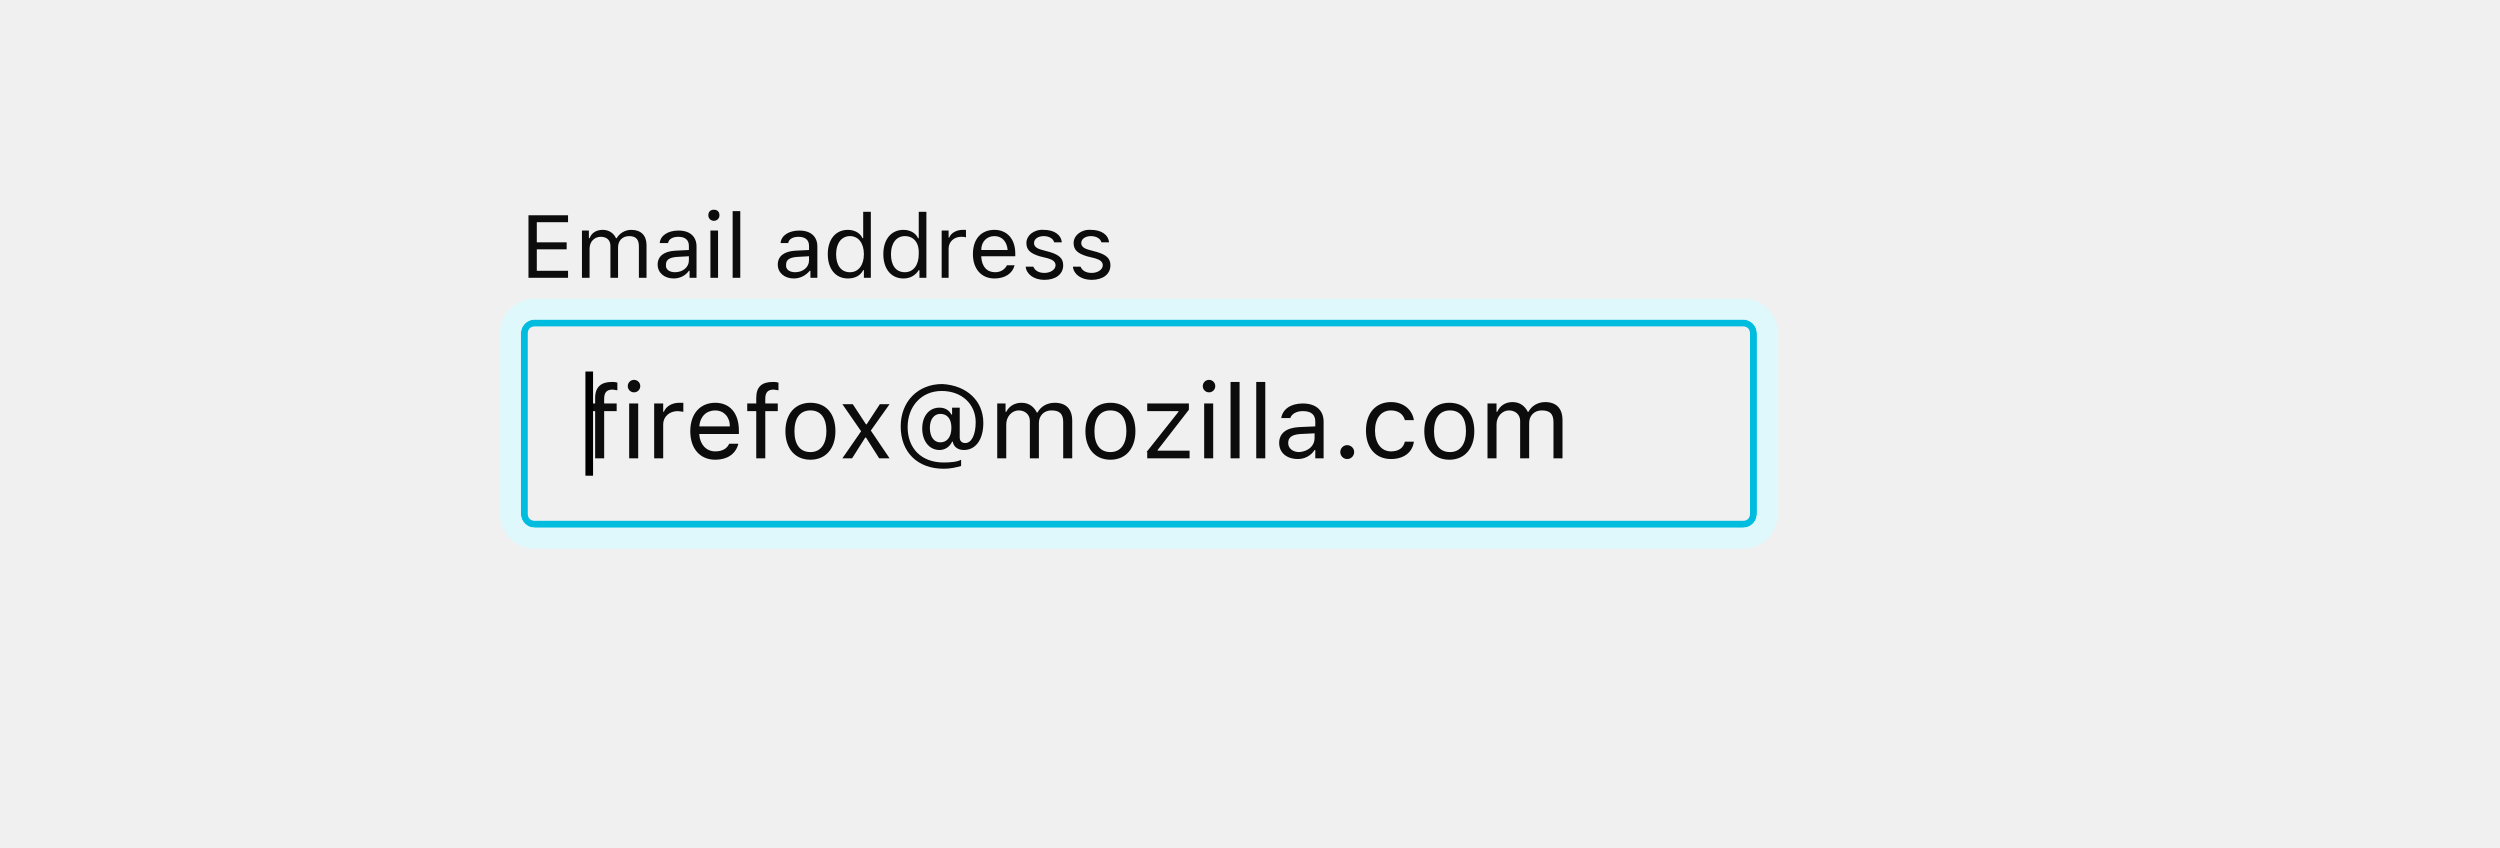
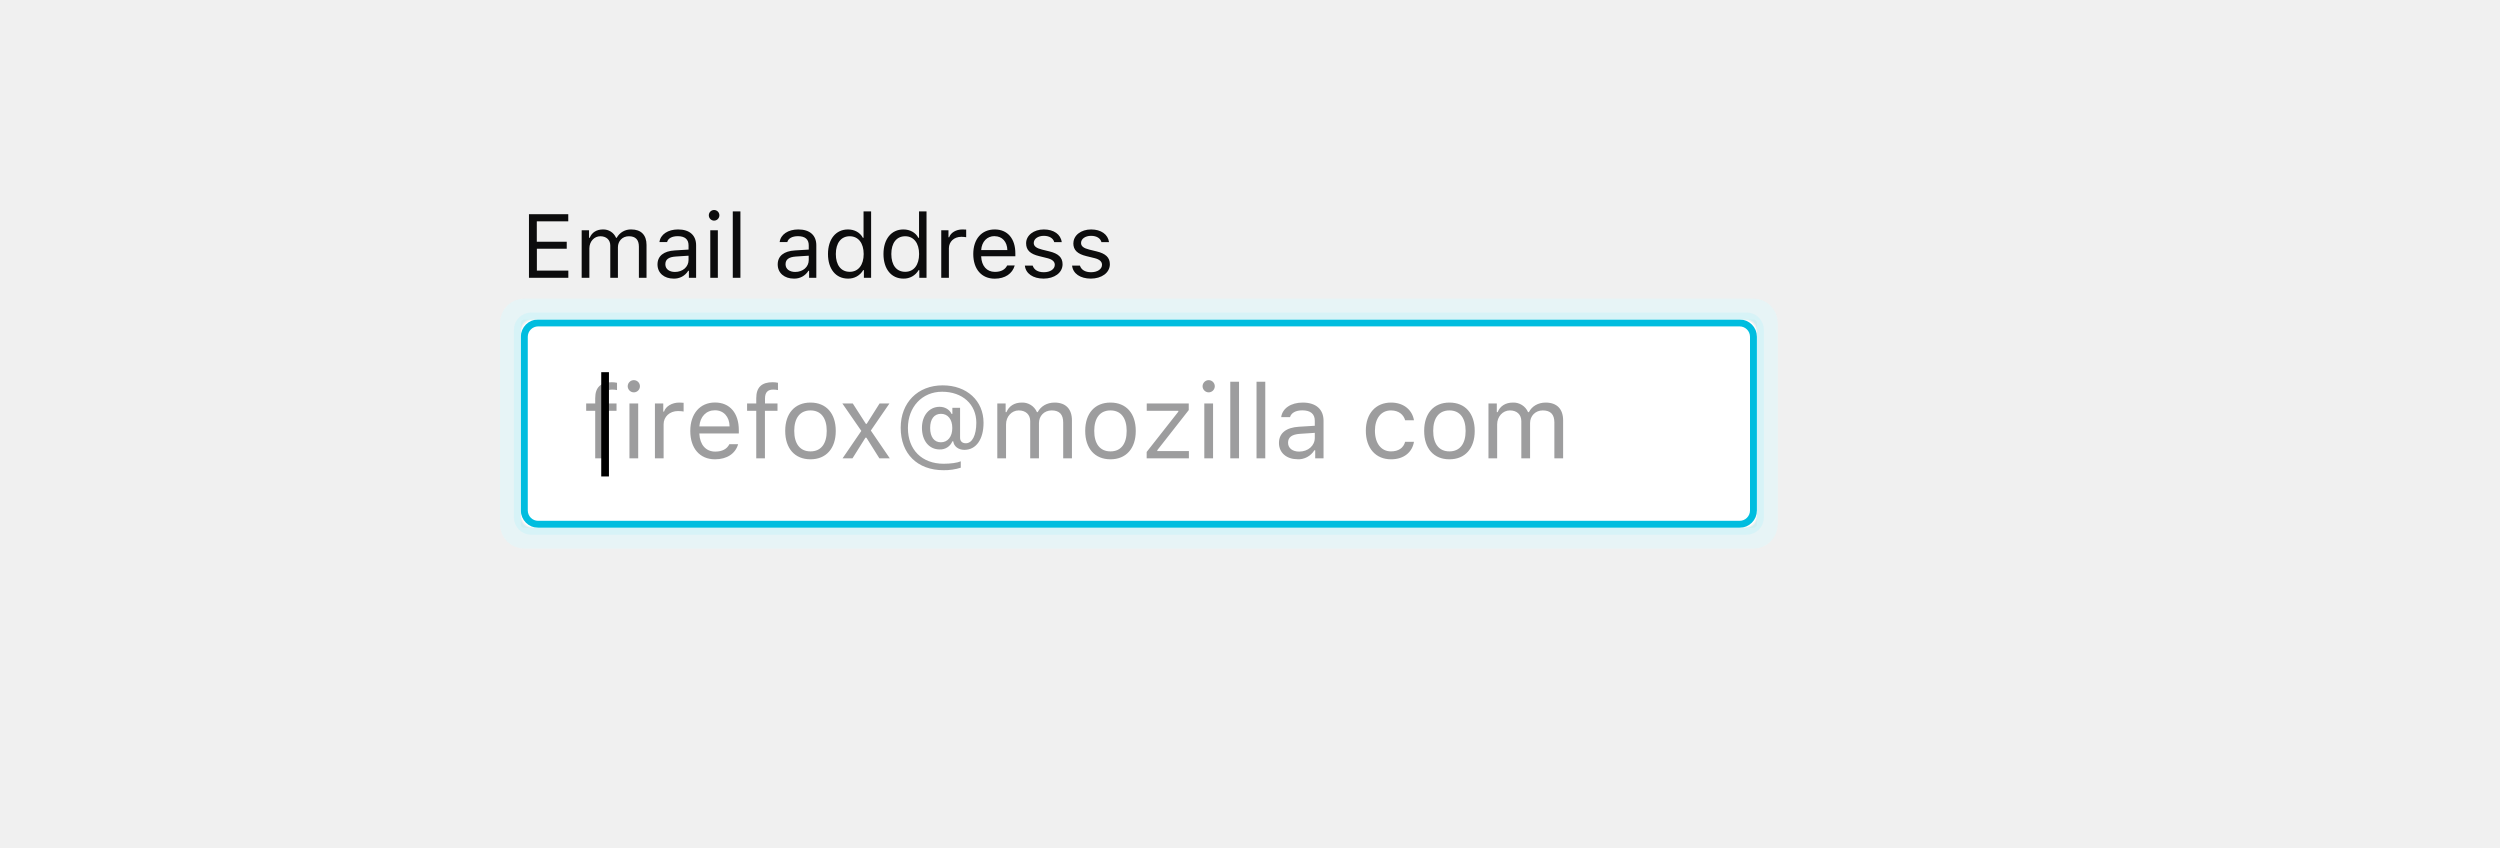
- <svg xmlns="http://www.w3.org/2000/svg" version="1.1" id="Layer_1" x="0px" y="0px" viewBox="0 0 360 122" style="enable-background:new 0 0 360 122;" xml:space="preserve">
-   <style type="text/css">
- 	.st0{fill:#00BDDF;}
- 	.st1{fill:#B1EDF6;}
- 	.st2{fill:#DFF8FB;}
- 	.st3{enable-background:new    ;}
- 	.st4{fill:#0C0C0D;}
- </style>
-   <g>
-     <path class="st0" d="M77,47c-0.6,0-1,0.4-1,1v26c0,0.6,0.4,1,1,1h174c0.6,0,1-0.4,1-1V48c0-0.6-0.4-1-1-1H77z M77,46h174   c1.1,0,2,0.9,2,2v26c0,1.1-0.9,2-2,2H77c-1.1,0-2-0.9-2-2V48C75,46.9,75.9,46,77,46z" />
-     <path class="st1" d="M77,46c-1.1,0-2,0.9-2,2v26c0,1.1,0.9,2,2,2h174c1.1,0,2-0.9,2-2V48c0-1.1-0.9-2-2-2H77z M77,45h174   c1.7,0,3,1.3,3,3v26c0,1.7-1.3,3-3,3H77c-1.7,0-3-1.3-3-3V48C74,46.3,75.3,45,77,45z" />
-     <path class="st2" d="M77,46c-1.1,0-2,0.9-2,2v26c0,1.1,0.9,2,2,2h174c1.1,0,2-0.9,2-2V48c0-1.1-0.9-2-2-2H77z M77,43h174   c2.8,0,5,2.2,5,5v26c0,2.8-2.2,5-5,5H77c-2.8,0-5-2.2-5-5V48C72,45.2,74.2,43,77,43z" />
-     <g transform="translate(83 49)">
-       <g class="st3">
-         <g>
-           <path class="st4" d="M2.7,10.2H1.4V9.1h1.3V8.3C2.7,6.7,3.6,6,5.1,6c0.2,0,0.5,0,0.8,0.1v1.1c-0.2,0-0.5-0.1-0.7-0.1      C4.4,7.1,4,7.5,4,8.4v0.7h1.8v1.1H4V17H2.7V10.2z" />
-           <path class="st4" d="M7.4,6.6c0-0.5,0.4-0.9,0.9-0.9s0.9,0.4,0.9,0.9c0,0.5-0.4,0.9-0.9,0.9S7.4,7.1,7.4,6.6z M7.6,9.1h1.3V17      H7.6V9.1z" />
-           <path class="st4" d="M11.3,9.1h1.2v1.2h0.1C12.9,9.5,13.8,9,14.8,9c0.2,0,0.5,0,0.6,0v1.3c-0.1,0-0.6-0.1-0.8-0.1      c-1.2,0-2.1,0.8-2.1,1.9V17h-1.3V9.1z" />
-           <path class="st4" d="M23.3,15c-0.4,1.4-1.6,2.2-3.3,2.2c-2.2,0-3.6-1.6-3.6-4.1c0-2.5,1.4-4.1,3.6-4.1c2.1,0,3.4,1.5,3.4,4v0.5      h-5.7v0.1C17.8,15,18.7,16,20,16c1,0,1.7-0.4,2-1.1H23.3z M17.7,12.4h4.4c0-1.4-0.9-2.3-2.1-2.3C18.7,10.1,17.8,11,17.7,12.4z" />
-           <path class="st4" d="M25.9,10.2h-1.3V9.1h1.3V8.3c0-1.6,0.8-2.3,2.4-2.3c0.2,0,0.5,0,0.8,0.1v1.1c-0.2,0-0.5-0.1-0.7-0.1      c-0.8,0-1.2,0.4-1.2,1.3v0.7H29v1.1h-1.8V17h-1.3V10.2z" />
-           <path class="st4" d="M30.1,13.1c0-2.5,1.4-4.1,3.6-4.1s3.6,1.5,3.6,4.1c0,2.5-1.4,4.1-3.6,4.1S30.1,15.6,30.1,13.1z M36,13.1      c0-1.9-0.8-3-2.3-3s-2.3,1.1-2.3,3c0,1.9,0.8,3,2.3,3S36,14.9,36,13.1z" />
-           <path class="st4" d="M41.6,14l-1.9,3h-1.4l2.7-3.9l-2.7-3.9h1.5l1.9,2.9h0.1l1.9-2.9h1.4L42.4,13l2.7,4h-1.5l-1.9-3H41.6z" />
-           <path class="st4" d="M58.6,11.9c0,2.4-1.1,3.9-2.8,3.9c-0.9,0-1.5-0.5-1.6-1.2h-0.1c-0.3,0.7-1,1.2-1.8,1.2      c-1.5,0-2.5-1.3-2.5-3.1c0-1.8,1-3,2.5-3c0.8,0,1.4,0.4,1.7,1h0.1V9.7h1.1V14c0,0.5,0.3,0.8,0.8,0.8c0.9,0,1.5-1.2,1.5-3      c0-2.6-2-4.5-4.9-4.5c-2.9,0-4.9,2.2-4.9,5.2c0,3.1,2,5.1,5.2,5.1c1,0,2-0.1,2.5-0.4v0.9c-0.7,0.2-1.5,0.4-2.5,0.4      c-3.8,0-6.2-2.4-6.2-6.1c0-3.6,2.5-6.1,6-6.1C56.2,6.5,58.6,8.7,58.6,11.9z M50.9,12.6c0,1.3,0.6,2.1,1.5,2.1      c1,0,1.6-0.8,1.6-2.1s-0.6-2-1.6-2C51.5,10.6,50.9,11.4,50.9,12.6z" />
-           <path class="st4" d="M60.6,9.1h1.2v1.2h0.1C62.3,9.5,63.1,9,64.1,9c1.1,0,1.8,0.6,2.2,1.4h0.1C66.9,9.5,67.8,9,68.9,9      c1.6,0,2.5,0.9,2.5,2.6V17h-1.3v-5.2c0-1.2-0.5-1.7-1.7-1.7c-1.1,0-1.8,0.8-1.8,1.8V17h-1.3v-5.4c0-0.9-0.7-1.5-1.6-1.5      c-1,0-1.8,0.9-1.8,2V17h-1.3V9.1z" />
-           <path class="st4" d="M73.3,13.1c0-2.5,1.4-4.1,3.6-4.1s3.6,1.5,3.6,4.1c0,2.5-1.4,4.1-3.6,4.1S73.3,15.6,73.3,13.1z M79.2,13.1      c0-1.9-0.8-3-2.3-3s-2.3,1.1-2.3,3c0,1.9,0.8,3,2.3,3S79.2,14.9,79.2,13.1z" />
-           <path class="st4" d="M82.1,16.1l4.6-5.8v-0.1h-4.5V9.1h6V10l-4.5,5.8v0.1h4.6V17h-6.1V16.1z" />
-           <path class="st4" d="M90.2,6.6c0-0.5,0.4-0.9,0.9-0.9s0.9,0.4,0.9,0.9c0,0.5-0.4,0.9-0.9,0.9S90.2,7.1,90.2,6.6z M90.4,9.1h1.3      V17h-1.3V9.1z" />
-           <path class="st4" d="M94.2,6h1.3v11h-1.3V6z" />
-           <path class="st4" d="M97.9,6h1.3v11h-1.3V6z" />
-           <path class="st4" d="M101.2,14.8c0-1.4,1-2.2,2.9-2.3l2.3-0.1v-0.7c0-1-0.6-1.5-1.8-1.5c-0.9,0-1.6,0.4-1.8,1h-1.3      c0.2-1.3,1.4-2.1,3.1-2.1c1.9,0,3,1,3,2.6V17h-1.2v-1.2h-0.1c-0.5,0.8-1.4,1.3-2.4,1.3C102.3,17.1,101.2,16.2,101.2,14.8z       M106.3,14.1v-0.7l-2.1,0.1c-1.2,0.1-1.7,0.5-1.7,1.3c0,0.8,0.7,1.3,1.6,1.3C105.4,16,106.3,15.2,106.3,14.1z" />
-           <path class="st4" d="M110,16.1c0-0.5,0.4-1,1-1c0.5,0,1,0.4,1,1c0,0.5-0.4,1-1,1C110.4,17.1,110,16.6,110,16.1z" />
-           <path class="st4" d="M119.3,11.5c-0.2-0.8-0.9-1.4-2-1.4c-1.4,0-2.3,1.1-2.3,2.9c0,1.8,0.9,3,2.3,3c1.1,0,1.8-0.5,2-1.4h1.3      c-0.2,1.5-1.4,2.5-3.3,2.5c-2.2,0-3.6-1.6-3.6-4.1c0-2.5,1.4-4.1,3.6-4.1c1.9,0,3.1,1.2,3.3,2.6H119.3z" />
-           <path class="st4" d="M122.1,13.1c0-2.5,1.4-4.1,3.6-4.1s3.6,1.5,3.6,4.1c0,2.5-1.4,4.1-3.6,4.1S122.1,15.6,122.1,13.1z       M128.1,13.1c0-1.9-0.8-3-2.3-3s-2.3,1.1-2.3,3c0,1.9,0.8,3,2.3,3S128.1,14.9,128.1,13.1z" />
-           <path class="st4" d="M131.3,9.1h1.2v1.2h0.1c0.4-0.9,1.2-1.4,2.2-1.4c1.1,0,1.8,0.6,2.2,1.4h0.1c0.4-0.8,1.3-1.4,2.4-1.4      c1.6,0,2.5,0.9,2.5,2.6V17h-1.3v-5.2c0-1.2-0.5-1.7-1.7-1.7c-1.1,0-1.8,0.8-1.8,1.8V17h-1.3v-5.4c0-0.9-0.7-1.5-1.6-1.5      c-1,0-1.8,0.9-1.8,2V17h-1.3V9.1z" />
-         </g>
-       </g>
-       <g class="st3">
-         <path d="M2.3,19.5H1.3v-15h1.1V19.5z" />
+ <svg xmlns="http://www.w3.org/2000/svg" xmlns:xlink="http://www.w3.org/1999/xlink" viewBox="0 0 360 122">
+   <defs>
+     <rect id="a" width="178" height="30" rx="2" />
+   </defs>
+   <g fill="none" fill-rule="evenodd" transform="translate(75 24)">
+     <g transform="translate(0 22)">
+       <use fill="#FFFFFF" xlink:href="#a" />
+       <rect width="177" height="29" x=".5" y=".5" stroke="#00BDDF" rx="2" />
+       <rect width="179" height="31" x="-.5" y="-.5" stroke="#B1EDF6" opacity=".52" rx="2" />
+       <rect width="181" height="33" x="-1.5" y="-1.5" stroke="#DFF8FB" stroke-width="3" opacity=".52" rx="2" />
+       <g transform="translate(8 3)">
+         <path fill="#0C0C0D" fill-opacity=".4" d="M2.71 17h1.26v-6.84h1.81V9.1h-1.8v-.73c0-.88.42-1.27 1.17-1.27.25 0 .54.03.7.07V6.12c-.3-.06-.52-.08-.77-.08-1.52 0-2.37.68-2.37 2.3v.76h-1.3v1.06h1.3V17zm4.93 0H8.9V9.1H7.64V17zm.63-9.5a.88.88 0 0 0 0-1.76c-.48 0-.88.4-.88.88s.4.88.88.88zm3.04 9.5h1.25v-4.9c0-1.1.88-1.91 2.08-1.91.25 0 .7.04.8.07V9a5.41 5.41 0 0 0-.63-.03c-1.04 0-1.95.54-2.19 1.3h-.11V9.1h-1.2V17zm8.64-6.92c-1.26 0-2.14.92-2.24 2.32h4.35c-.02-1.4-.86-2.32-2.11-2.32zm2.08 4.88h1.26c-.38 1.35-1.6 2.18-3.33 2.18-2.19 0-3.56-1.58-3.56-4.08 0-2.48 1.4-4.1 3.56-4.1 2.13 0 3.43 1.52 3.43 3.98v.48h-5.68v.06c.07 1.56.94 2.55 2.28 2.55 1.02 0 1.7-.38 2.04-1.07zM25.9 17h1.25v-6.84h1.81V9.1h-1.8v-.73c0-.88.42-1.27 1.17-1.27.25 0 .54.03.7.07V6.12c-.3-.06-.52-.08-.77-.08-1.52 0-2.36.68-2.36 2.3v.76h-1.32v1.06h1.32V17zm7.81.14c-2.25 0-3.64-1.55-3.64-4.09s1.4-4.08 3.64-4.08c2.25 0 3.64 1.54 3.64 4.08s-1.4 4.09-3.64 4.09zm0-1.14c1.5 0 2.34-1.08 2.34-2.95s-.85-2.95-2.34-2.95c-1.5 0-2.34 1.08-2.34 2.95S32.22 16 33.71 16zm8.05-1.98L43.63 17h1.5l-2.73-4 2.68-3.9h-1.42l-1.86 2.94h-.11L39.8 9.1h-1.5l2.73 3.95-2.7 3.95h1.43l1.87-2.98h.12zm10.74-3.43c-.98 0-1.56.76-1.56 2.04s.58 2.06 1.54 2.06c1 0 1.65-.8 1.65-2.06 0-1.25-.64-2.04-1.63-2.04zm.25-4.1c3.47 0 5.88 2.21 5.88 5.39 0 2.39-1.07 3.9-2.76 3.9-.85 0-1.52-.5-1.6-1.23h-.13a1.88 1.88 0 0 1-1.83 1.17c-1.52 0-2.55-1.25-2.55-3.11 0-1.78 1.05-3.03 2.55-3.03.77 0 1.43.4 1.72 1.03h.11v-.89h1.11v4.3c0 .51.3.81.83.81.92 0 1.51-1.16 1.51-2.96 0-2.65-2-4.46-4.93-4.46-2.87 0-4.92 2.19-4.92 5.23 0 3.13 2.02 5.14 5.15 5.14 1 0 2-.14 2.46-.35v.92a7.9 7.9 0 0 1-2.47.36c-3.78 0-6.18-2.37-6.18-6.11 0-3.63 2.46-6.11 6.05-6.11zM60.61 17h1.26v-4.9c0-1.1.8-2 1.83-2 1 0 1.65.6 1.65 1.54V17h1.26v-5.08c0-1 .73-1.82 1.83-1.82 1.11 0 1.66.57 1.66 1.74V17h1.26v-5.46c0-1.65-.9-2.57-2.5-2.57-1.1 0-2 .54-2.43 1.38h-.11a2.28 2.28 0 0 0-2.19-1.38c-1.05 0-1.84.5-2.2 1.38h-.12V9.1h-1.2V17zm16.3.14c-2.25 0-3.64-1.55-3.64-4.09s1.39-4.08 3.64-4.08 3.64 1.54 3.64 4.08-1.4 4.09-3.64 4.09zm0-1.14c1.5 0 2.33-1.08 2.33-2.95s-.84-2.95-2.33-2.95c-1.5 0-2.34 1.08-2.34 2.95S75.41 16 76.91 16zm5.21 1h6.08v-1.05h-4.55v-.12l4.53-5.78V9.1h-6.05v1.06h4.55v.12l-4.56 5.8V17zm8.3 0h1.26V9.1h-1.26V17zm.63-9.5c.48 0 .88-.4.88-.88s-.4-.88-.88-.88-.88.4-.88.88.4.88.88.88zm3.1 9.5h1.27V5.97h-1.26V17zm3.79 0h1.26V5.97h-1.26V17zm6.13-.97c1.3 0 2.26-.85 2.26-1.97v-.73l-2.12.14c-1.2.08-1.73.5-1.73 1.29 0 .8.68 1.27 1.6 1.27zm-.23 1.1c-1.53 0-2.67-.9-2.67-2.34 0-1.42 1.04-2.23 2.88-2.34l2.28-.14v-.72c0-.97-.6-1.5-1.79-1.5-.94 0-1.6.35-1.78.98h-1.27c.17-1.27 1.41-2.1 3.1-2.1 1.92 0 3 .98 3 2.62V17h-1.2v-1.16h-.12a2.73 2.73 0 0 1-2.43 1.3zm7.12-.06a.95.95 0 1 0 0 0zm9.65-5.55c-.22-1.4-1.39-2.55-3.3-2.55-2.22 0-3.63 1.6-3.63 4.05 0 2.52 1.42 4.12 3.63 4.12 1.9 0 3.07-1.07 3.3-2.52h-1.27c-.24.9-.98 1.38-2.04 1.38-1.4 0-2.31-1.15-2.31-2.98 0-1.78.89-2.92 2.31-2.92 1.14 0 1.83.64 2.04 1.42h1.27zm5.1 5.62c-2.24 0-3.63-1.55-3.63-4.09s1.39-4.08 3.64-4.08 3.64 1.54 3.64 4.08-1.4 4.09-3.64 4.09zm0-1.14c1.5 0 2.34-1.08 2.34-2.95s-.84-2.95-2.33-2.95c-1.5 0-2.34 1.08-2.34 2.95s.84 2.95 2.34 2.95zm5.62 1h1.26v-4.9c0-1.1.8-2 1.84-2 1 0 1.64.6 1.64 1.54V17h1.26v-5.08c0-1 .74-1.82 1.83-1.82 1.12 0 1.67.57 1.67 1.74V17h1.26v-5.46c0-1.65-.9-2.57-2.52-2.57-1.09 0-1.99.54-2.41 1.38h-.12a2.28 2.28 0 0 0-2.18-1.38c-1.06 0-1.85.5-2.2 1.38h-.12V9.1h-1.2V17z" />
+         <text fill="#000000" font-family="SegoeUI, Segoe UI" font-size="15">
+           <tspan x="0" y="16">|</tspan>
+         </text>
      </g>
    </g>
-     <path class="st4" d="M81.8,39h-4.5v-3.1h4.3v-1h-4.3v-2.9h4.5v-1h-5.7V40h5.7V39z M83.8,40h1.1v-4.2c0-1,0.7-1.7,1.6-1.7   c0.9,0,1.4,0.5,1.4,1.3V40H89v-4.4c0-0.9,0.6-1.6,1.6-1.6c1,0,1.4,0.5,1.4,1.5V40h1.1v-4.7c0-1.4-0.8-2.2-2.2-2.2   c-0.9,0-1.7,0.5-2.1,1.2h-0.1c-0.3-0.7-1-1.2-1.9-1.2c-0.9,0-1.6,0.4-1.9,1.2h-0.1v-1.1h-1V40z M97.2,39.2c1.1,0,2-0.7,2-1.7v-0.6   l-1.8,0.1c-1,0.1-1.5,0.4-1.5,1.1C95.8,38.8,96.4,39.2,97.2,39.2z M97,40.1c-1.3,0-2.3-0.8-2.3-2c0-1.2,0.9-1.9,2.5-2l2-0.1v-0.6   c0-0.8-0.5-1.3-1.5-1.3c-0.8,0-1.4,0.3-1.5,0.9H95c0.1-1.1,1.2-1.8,2.7-1.8c1.7,0,2.6,0.9,2.6,2.3V40h-1v-1h-0.1   C98.7,39.7,97.9,40.1,97,40.1z M102.3,40h1.1v-6.8h-1.1V40z M102.8,31.8c0.4,0,0.8-0.3,0.8-0.8s-0.3-0.8-0.8-0.8s-0.8,0.3-0.8,0.8   S102.4,31.8,102.8,31.8z M105.5,40h1.1v-9.6h-1.1V40z M114.5,39.2c1.1,0,2-0.7,2-1.7v-0.6l-1.8,0.1c-1,0.1-1.5,0.4-1.5,1.1   C113.1,38.8,113.7,39.2,114.5,39.2z M114.3,40.1c-1.3,0-2.3-0.8-2.3-2c0-1.2,0.9-1.9,2.5-2l2-0.1v-0.6c0-0.8-0.5-1.3-1.5-1.3   c-0.8,0-1.4,0.3-1.5,0.9h-1.1c0.1-1.1,1.2-1.8,2.7-1.8c1.7,0,2.6,0.9,2.6,2.3V40h-1v-1h-0.1C116,39.7,115.2,40.1,114.3,40.1z    M122.1,40.1c-1.8,0-2.9-1.4-2.9-3.5c0-2.1,1.1-3.5,2.9-3.5c1,0,1.8,0.5,2.1,1.2h0.1v-3.8h1.1V40h-1v-1.1h-0.1   C123.9,39.7,123.1,40.1,122.1,40.1z M122.4,34c-1.2,0-2,1-2,2.6c0,1.6,0.7,2.6,2,2.6c1.2,0,2-1,2-2.6C124.4,35,123.6,34,122.4,34z    M130.1,40.1c-1.8,0-2.9-1.4-2.9-3.5c0-2.1,1.1-3.5,2.9-3.5c1,0,1.8,0.5,2.1,1.2h0.1v-3.8h1.1V40h-1v-1.1h-0.1   C131.8,39.7,131,40.1,130.1,40.1z M130.3,34c-1.2,0-2,1-2,2.6c0,1.6,0.7,2.6,2,2.6c1.2,0,2-1,2-2.6C132.4,35,131.6,34,130.3,34z    M135.5,40h1.1v-4.2c0-1,0.8-1.7,1.8-1.7c0.2,0,0.6,0,0.7,0.1v-1.1c-0.1,0-0.4,0-0.5,0c-0.9,0-1.7,0.5-1.9,1.1h-0.1v-1h-1V40z    M143.2,34c-1.1,0-1.9,0.8-1.9,2h3.8C145,34.8,144.3,34,143.2,34z M145,38.2h1.1c-0.3,1.2-1.4,1.9-2.9,1.9c-1.9,0-3.1-1.4-3.1-3.5   c0-2.2,1.2-3.5,3.1-3.5c1.8,0,3,1.3,3,3.4v0.4h-4.9v0.1c0.1,1.4,0.8,2.2,2,2.2C144.1,39.2,144.7,38.8,145,38.2z M147.8,35   c0,1,0.6,1.5,1.9,1.9l1.2,0.3c0.7,0.2,1.1,0.5,1.1,1c0,0.6-0.7,1.1-1.6,1.1c-0.9,0-1.4-0.4-1.6-0.9h-1.1c0.1,1.1,1.2,1.9,2.7,1.9   c1.6,0,2.7-0.8,2.7-2.1c0-1-0.6-1.5-1.9-1.9l-1.1-0.3c-0.8-0.2-1.2-0.5-1.2-1c0-0.6,0.6-1,1.4-1c0.8,0,1.4,0.4,1.5,0.9h1.1   c-0.1-1.1-1.1-1.8-2.6-1.8C148.9,33,147.8,33.9,147.8,35z M154.6,35c0,1,0.6,1.5,1.9,1.9l1.2,0.3c0.7,0.2,1.1,0.5,1.1,1   c0,0.6-0.7,1.1-1.6,1.1c-0.9,0-1.4-0.4-1.6-0.9h-1.1c0.1,1.1,1.2,1.9,2.7,1.9c1.6,0,2.7-0.8,2.7-2.1c0-1-0.6-1.5-1.9-1.9l-1.1-0.3   c-0.8-0.2-1.2-0.5-1.2-1c0-0.6,0.6-1,1.4-1c0.8,0,1.4,0.4,1.5,0.9h1.1c-0.1-1.1-1.1-1.8-2.6-1.8C155.7,33,154.6,33.9,154.6,35z" />
+     <path fill="#0C0C0D" d="M6.84 14.97H2.31v-3.15h4.3v-1.01H2.3V7.87h4.53V6.84H1.17V16h5.67v-1.03zM8.77 16h1.1v-4.24c0-.97.69-1.74 1.58-1.74.86 0 1.43.52 1.43 1.33V16h1.1v-4.4c0-.87.63-1.58 1.58-1.58.96 0 1.44.5 1.44 1.5V16h1.1v-4.73c0-1.43-.79-2.23-2.19-2.23a2.3 2.3 0 0 0-2.1 1.2h-.1a1.98 1.98 0 0 0-1.88-1.2c-.92 0-1.6.43-1.91 1.2h-.1V9.16H8.76V16zm13.42-.84c1.12 0 1.96-.73 1.96-1.71v-.63l-1.84.12c-1.05.07-1.5.43-1.5 1.12 0 .7.59 1.1 1.38 1.1zm-.2.96c-1.33 0-2.31-.79-2.31-2.04 0-1.22.9-1.93 2.5-2.02l1.97-.12v-.62c0-.85-.53-1.31-1.55-1.31-.82 0-1.4.3-1.54.85h-1.1c.14-1.1 1.22-1.82 2.68-1.82 1.67 0 2.6.85 2.6 2.28V16H24.2v-1h-.1a2.36 2.36 0 0 1-2.11 1.12zm5.3-.12h1.08V9.16h-1.09V16zm.54-8.23c.42 0 .76-.35.76-.76a.76.76 0 0 0-.76-.77.76.76 0 0 0-.76.77c0 .41.34.76.76.76zM30.52 16h1.1V6.44h-1.1V16zm8.99-.84c1.12 0 1.95-.73 1.95-1.71v-.63l-1.84.12c-1.04.07-1.5.43-1.5 1.12 0 .7.6 1.1 1.39 1.1zm-.2.96c-1.33 0-2.32-.79-2.32-2.04 0-1.22.9-1.93 2.5-2.02l1.97-.12v-.62c0-.85-.52-1.31-1.55-1.31-.81 0-1.39.3-1.54.85h-1.1c.14-1.1 1.22-1.82 2.68-1.82 1.67 0 2.6.85 2.6 2.28V16h-1.04v-1h-.1a2.36 2.36 0 0 1-2.1 1.12zm7.8 0c-1.76 0-2.88-1.39-2.88-3.54 0-2.15 1.14-3.54 2.88-3.54.95 0 1.75.45 2.14 1.2h.1v-3.8h1.09V16H49.4v-1.1h-.1a2.45 2.45 0 0 1-2.2 1.22zm.25-6.1c-1.24 0-2 .97-2 2.56 0 1.6.75 2.56 2 2.56 1.24 0 2.01-.98 2.01-2.56 0-1.57-.77-2.56-2.01-2.56zm7.73 6.1c-1.75 0-2.87-1.39-2.87-3.54 0-2.15 1.13-3.54 2.87-3.54.95 0 1.76.45 2.15 1.2h.1v-3.8h1.08V16h-1.04v-1.1h-.1a2.45 2.45 0 0 1-2.19 1.22zm.26-6.1c-1.25 0-2 .97-2 2.56 0 1.6.74 2.56 2 2.56 1.24 0 2-.98 2-2.56 0-1.57-.77-2.56-2-2.56zm5.2 5.98h1.09v-4.24c0-.97.75-1.66 1.8-1.66.2 0 .6.03.69.06v-1.1a4.69 4.69 0 0 0-.55-.02c-.9 0-1.69.47-1.9 1.13h-.1V9.16h-1.04V16zm7.67-6c-1.09 0-1.85.8-1.93 2.01h3.77c-.03-1.2-.75-2-1.84-2zm1.8 4.23h1.1c-.33 1.17-1.38 1.9-2.88 1.9-1.9 0-3.09-1.38-3.09-3.55 0-2.15 1.2-3.54 3.09-3.54 1.84 0 2.97 1.31 2.97 3.44v.42h-4.92v.05c.06 1.35.81 2.2 1.97 2.2.89 0 1.48-.32 1.77-.92zm2.74-3.2c0 .99.59 1.54 1.87 1.85l1.17.29c.73.18 1.09.5 1.09.96 0 .63-.66 1.07-1.58 1.07-.88 0-1.42-.37-1.6-.95h-1.13c.12 1.14 1.17 1.87 2.7 1.87 1.55 0 2.73-.84 2.73-2.07 0-.98-.62-1.54-1.9-1.85l-1.06-.26c-.8-.2-1.19-.48-1.19-.95 0-.61.64-1.03 1.45-1.03.82 0 1.36.37 1.5.91h1.08c-.14-1.12-1.14-1.83-2.58-1.83-1.45 0-2.55.85-2.55 1.99zm6.8 0c0 .99.6 1.54 1.87 1.85l1.18.29c.73.18 1.08.5 1.08.96 0 .63-.66 1.07-1.58 1.07-.87 0-1.42-.37-1.6-.95h-1.13c.12 1.14 1.17 1.87 2.7 1.87 1.55 0 2.74-.84 2.74-2.07 0-.98-.62-1.54-1.91-1.85l-1.06-.26c-.8-.2-1.18-.48-1.18-.95 0-.61.63-1.03 1.44-1.03.83 0 1.36.37 1.5.91h1.09c-.15-1.12-1.15-1.83-2.58-1.83-1.45 0-2.55.85-2.55 1.99z" />
  </g>
</svg>
